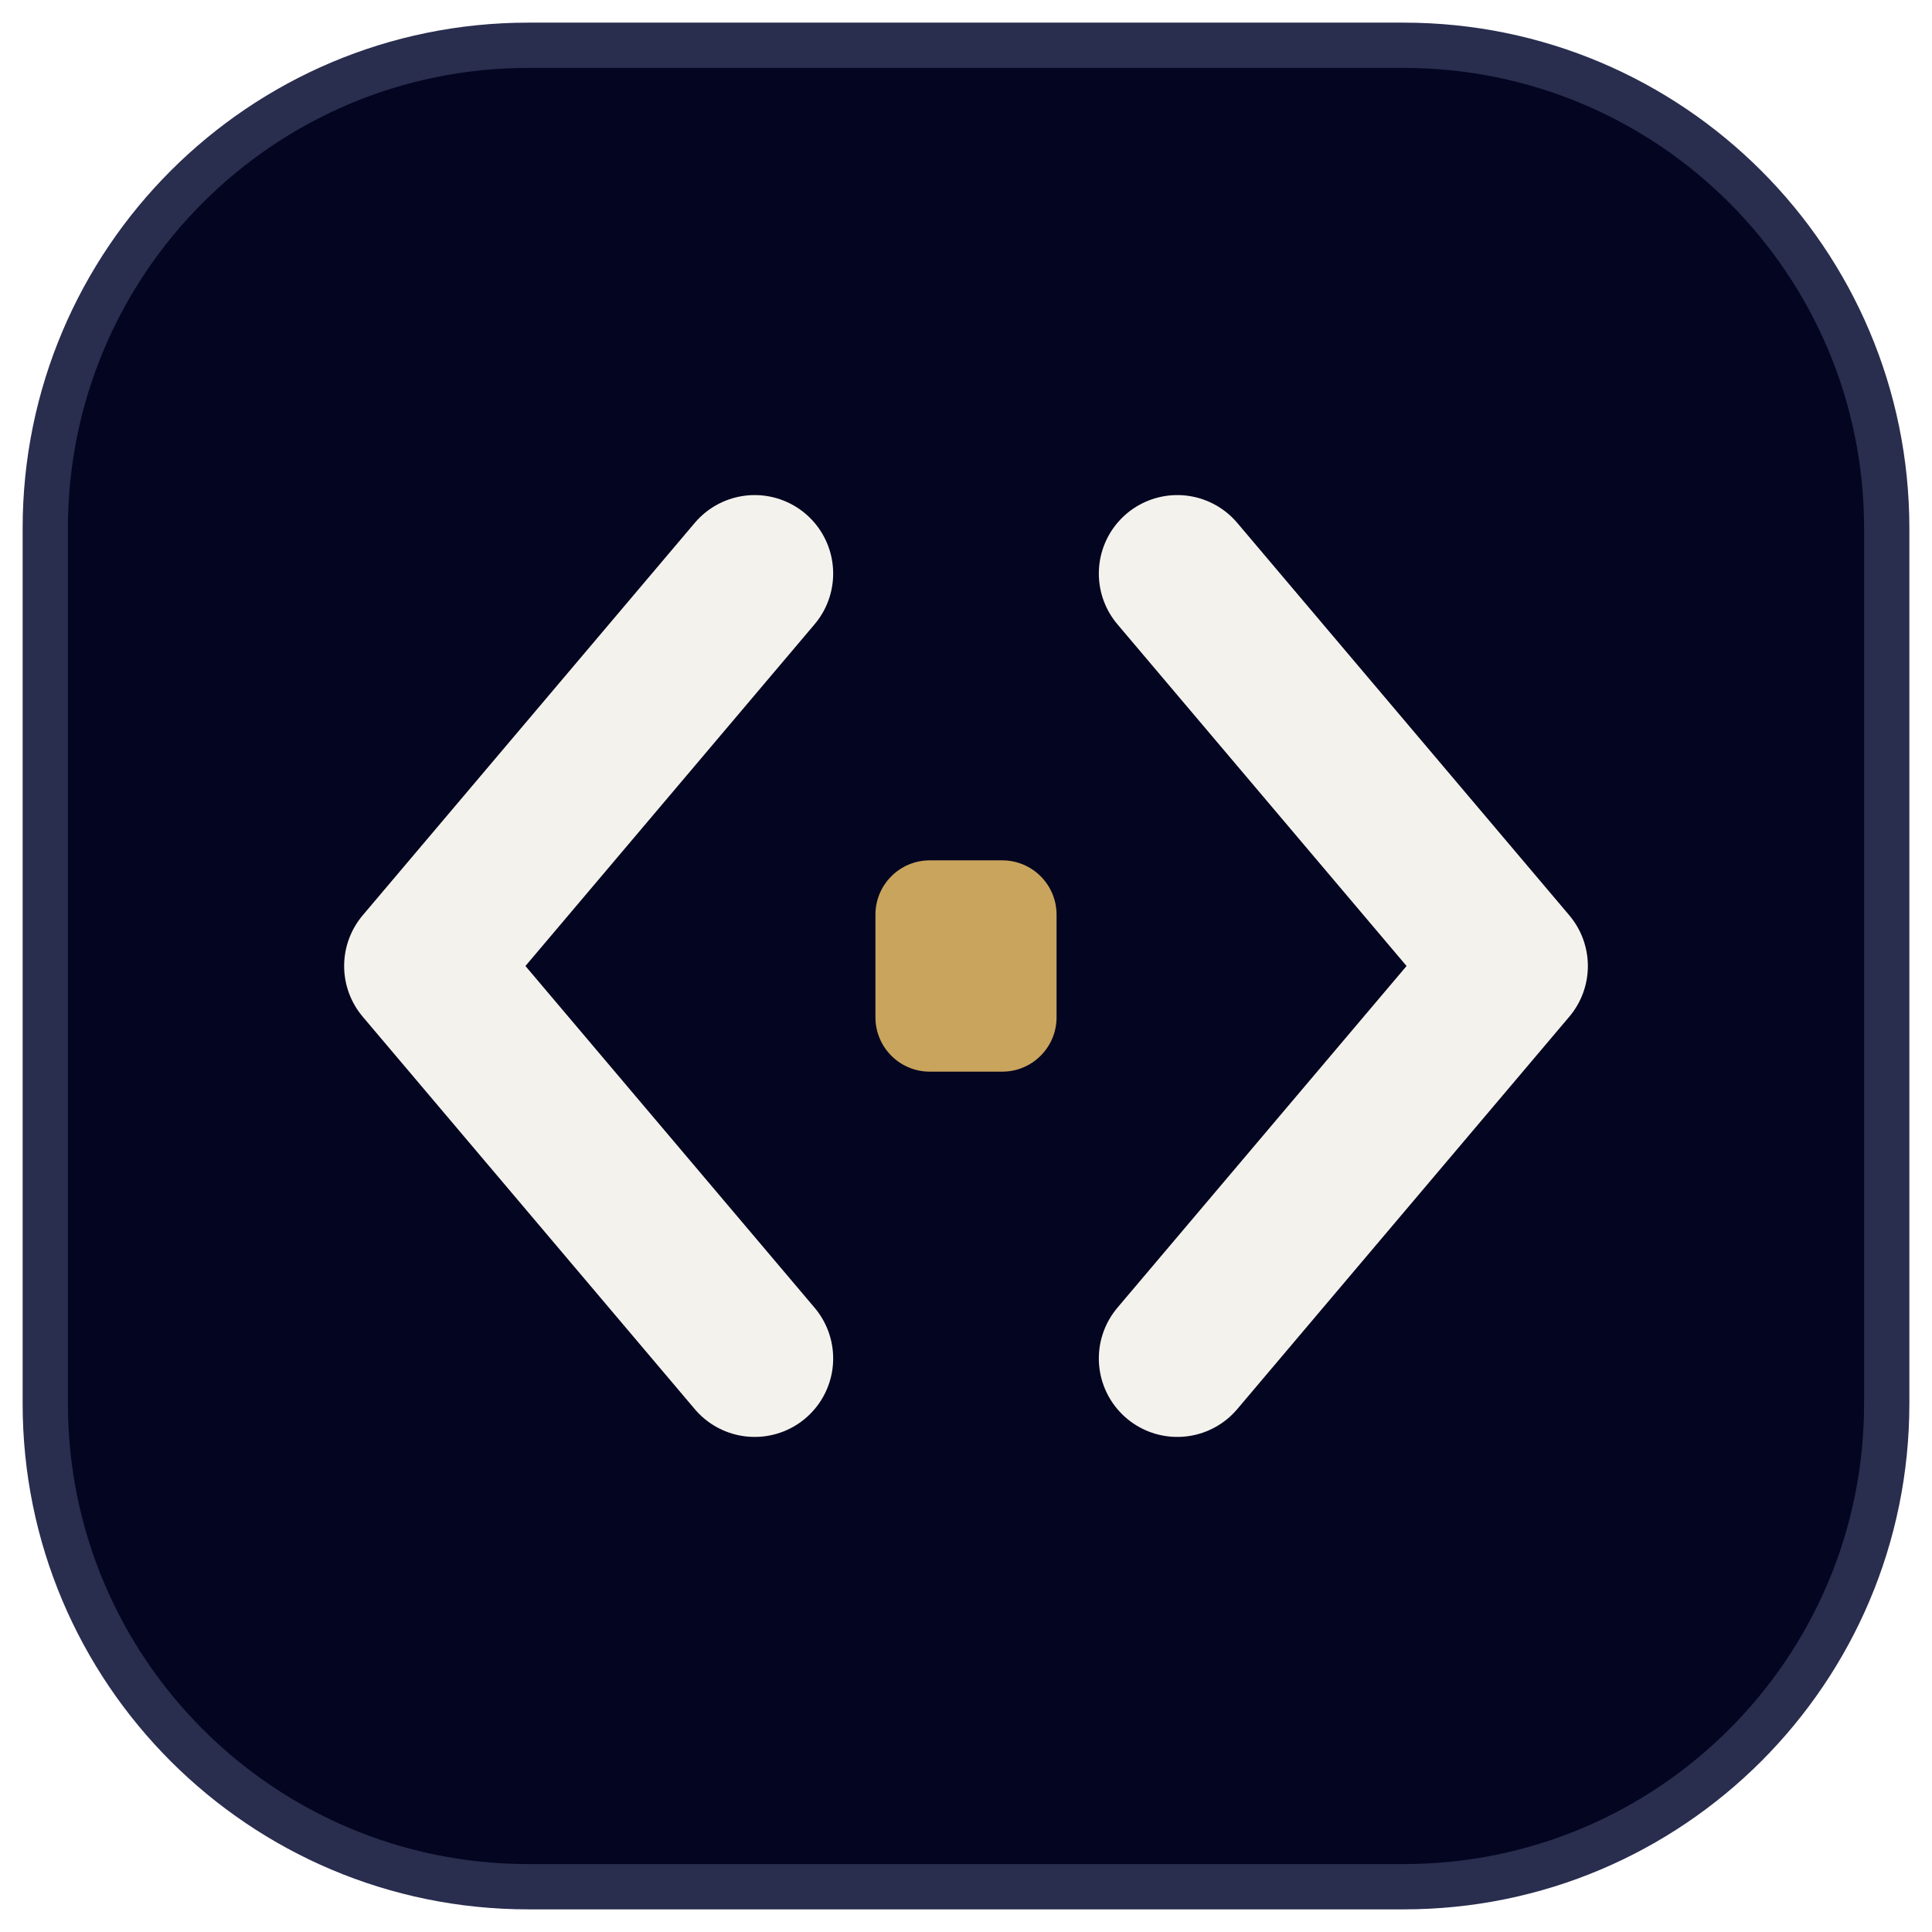
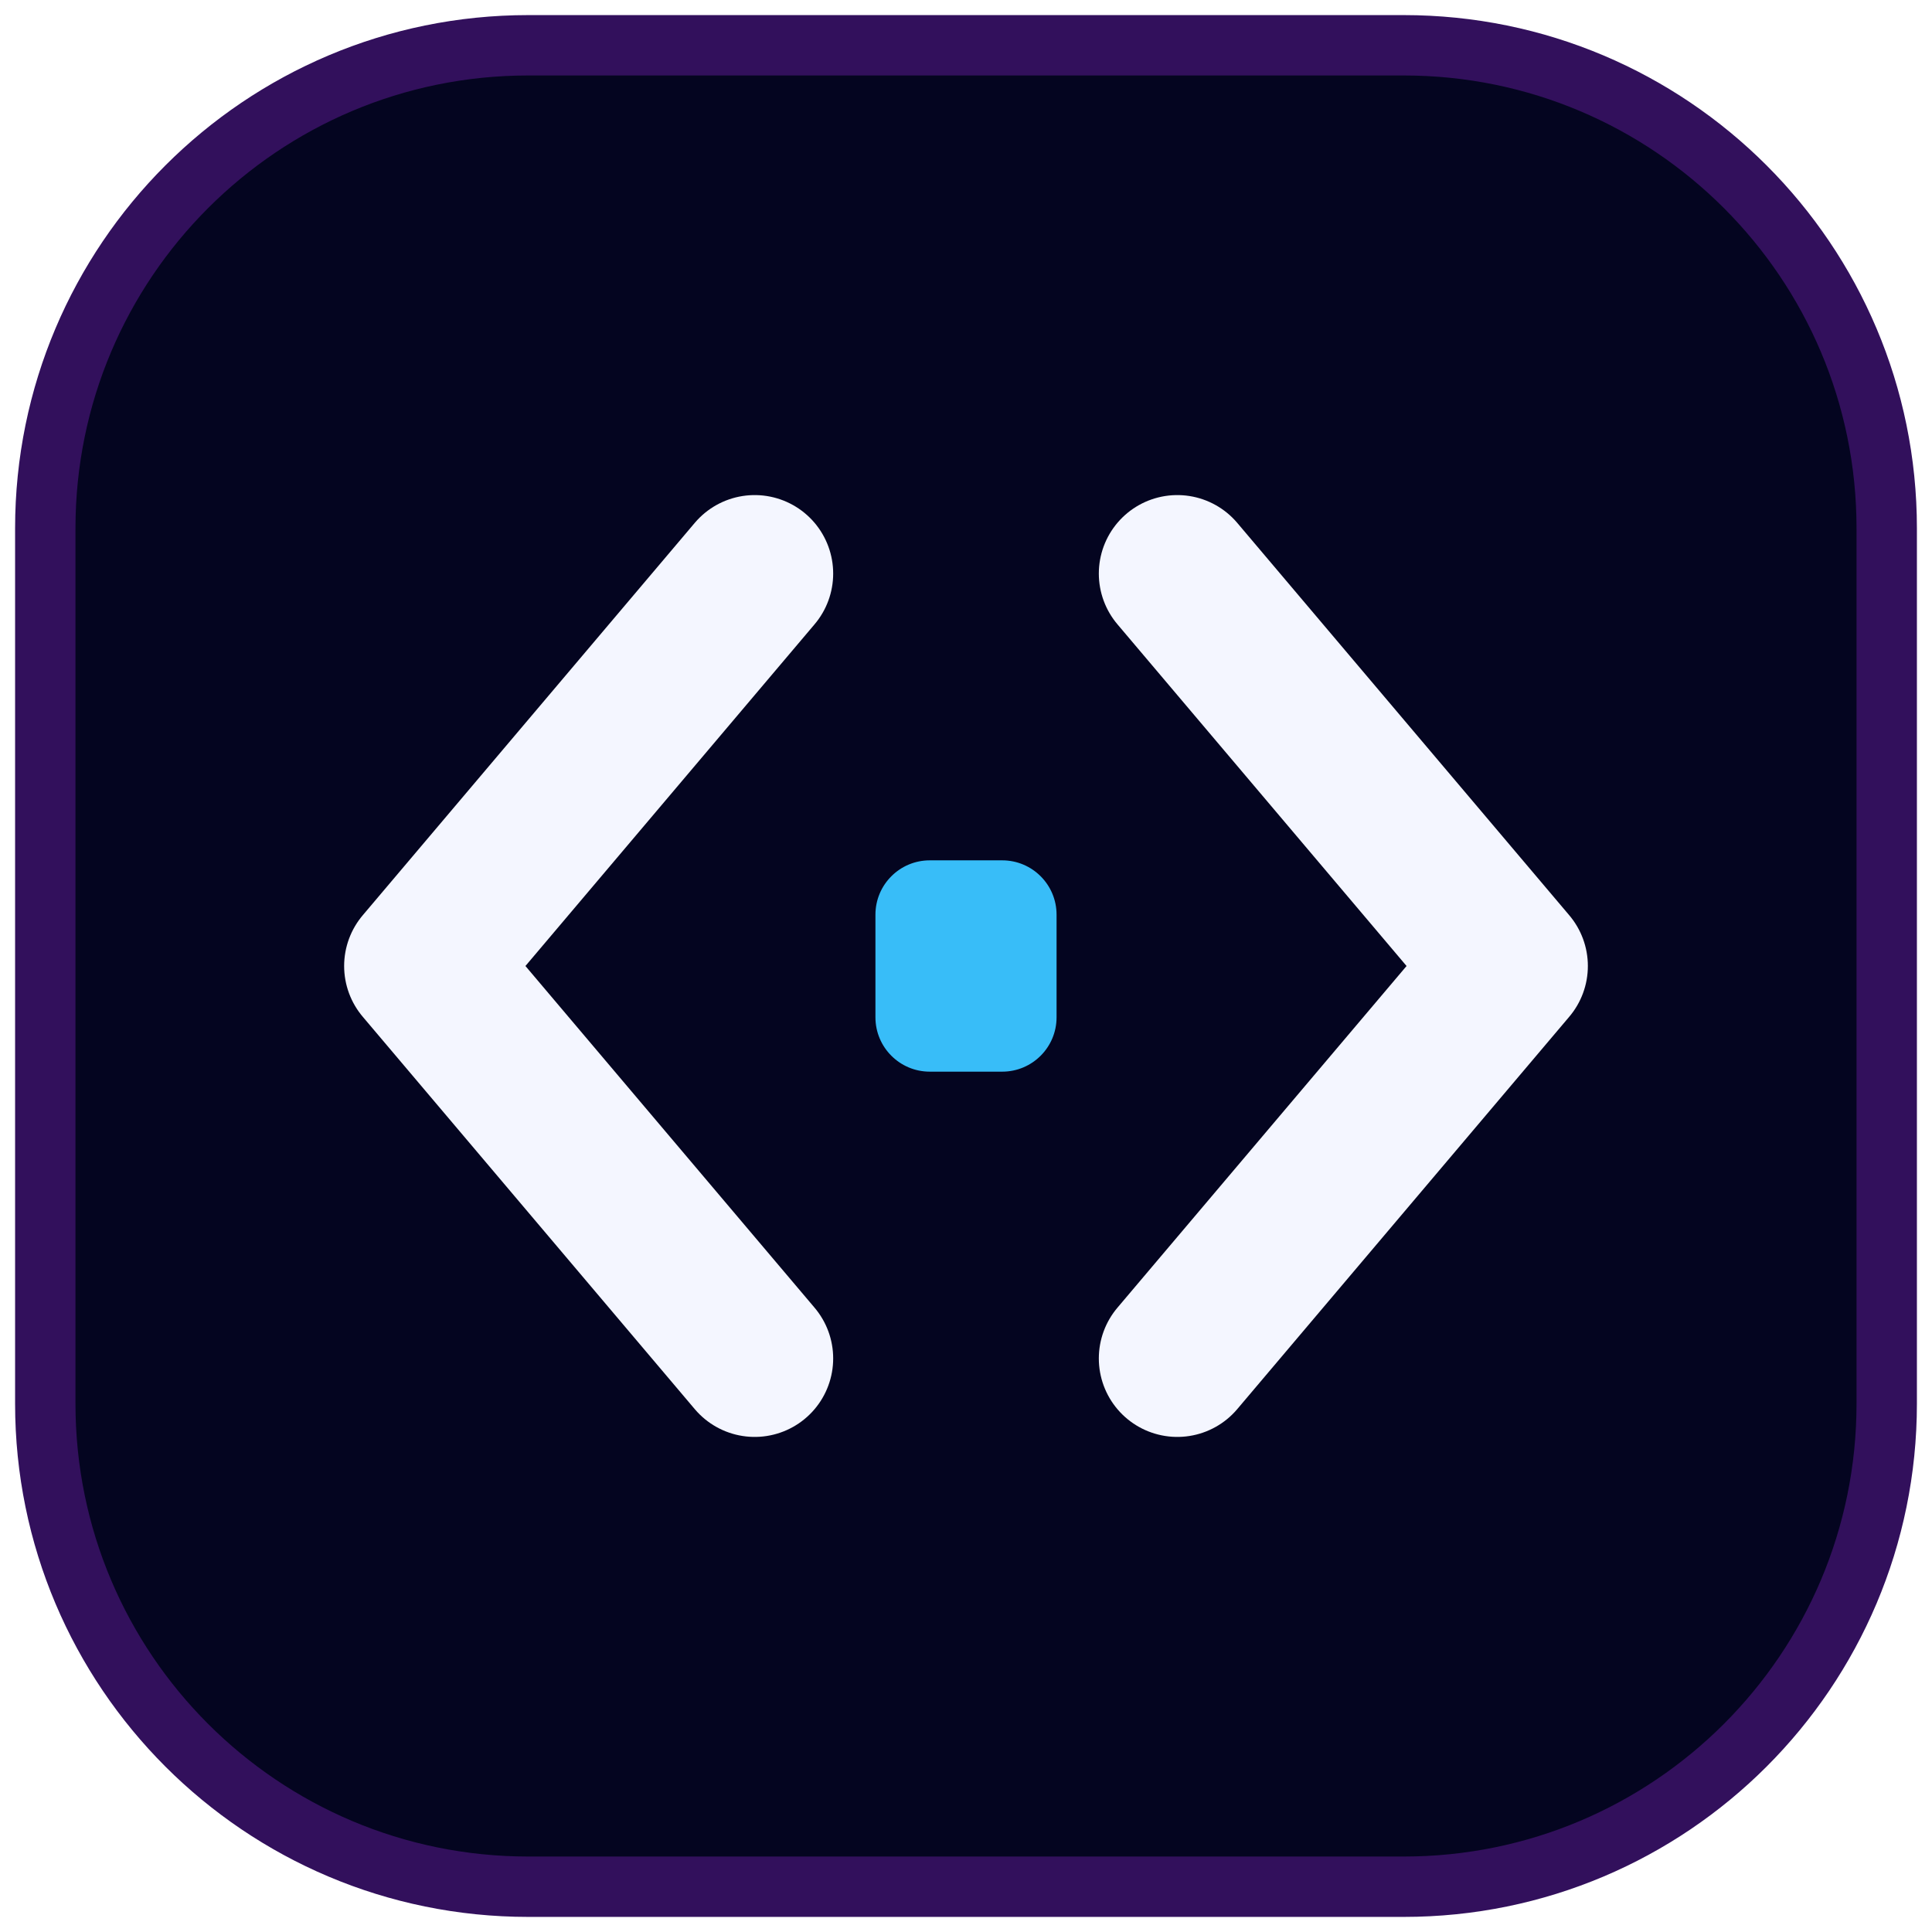
<svg xmlns="http://www.w3.org/2000/svg" width="256" height="256" viewBox="0 0 64 64" role="img" aria-labelledby="title desc">
-   <rect x="1.5" y="1.5" width="61" height="61" rx="16" fill="#040520" stroke="#292D4E" stroke-width="1.5" />
-   <path d="M25 19 L14 32 L25 45" fill="none" stroke="#F4F2EC" stroke-width="5.2" stroke-linecap="round" stroke-linejoin="round" />
-   <path d="M39 19 L50 32 L39 45" fill="none" stroke="#F4F2EC" stroke-width="5.2" stroke-linecap="round" stroke-linejoin="round" />
-   <rect x="29" y="28.5" width="6" height="7" rx="1.8" fill="#C9A45C" />
+   <rect x="1.5" y="1.5" width="61" height="61" rx="16" fill="#040520" stroke="#32105C" stroke-width="2" />
+   <path d="M25 19 L14 32 L25 45" fill="none" stroke="#F4F6FF" stroke-width="5.2" stroke-linecap="round" stroke-linejoin="round" />
+   <path d="M39 19 L50 32 L39 45" fill="none" stroke="#F4F6FF" stroke-width="5.2" stroke-linecap="round" stroke-linejoin="round" />
+   <rect x="29" y="28.5" width="6" height="7" rx="1.8" fill="#38BDF8" />
</svg>
